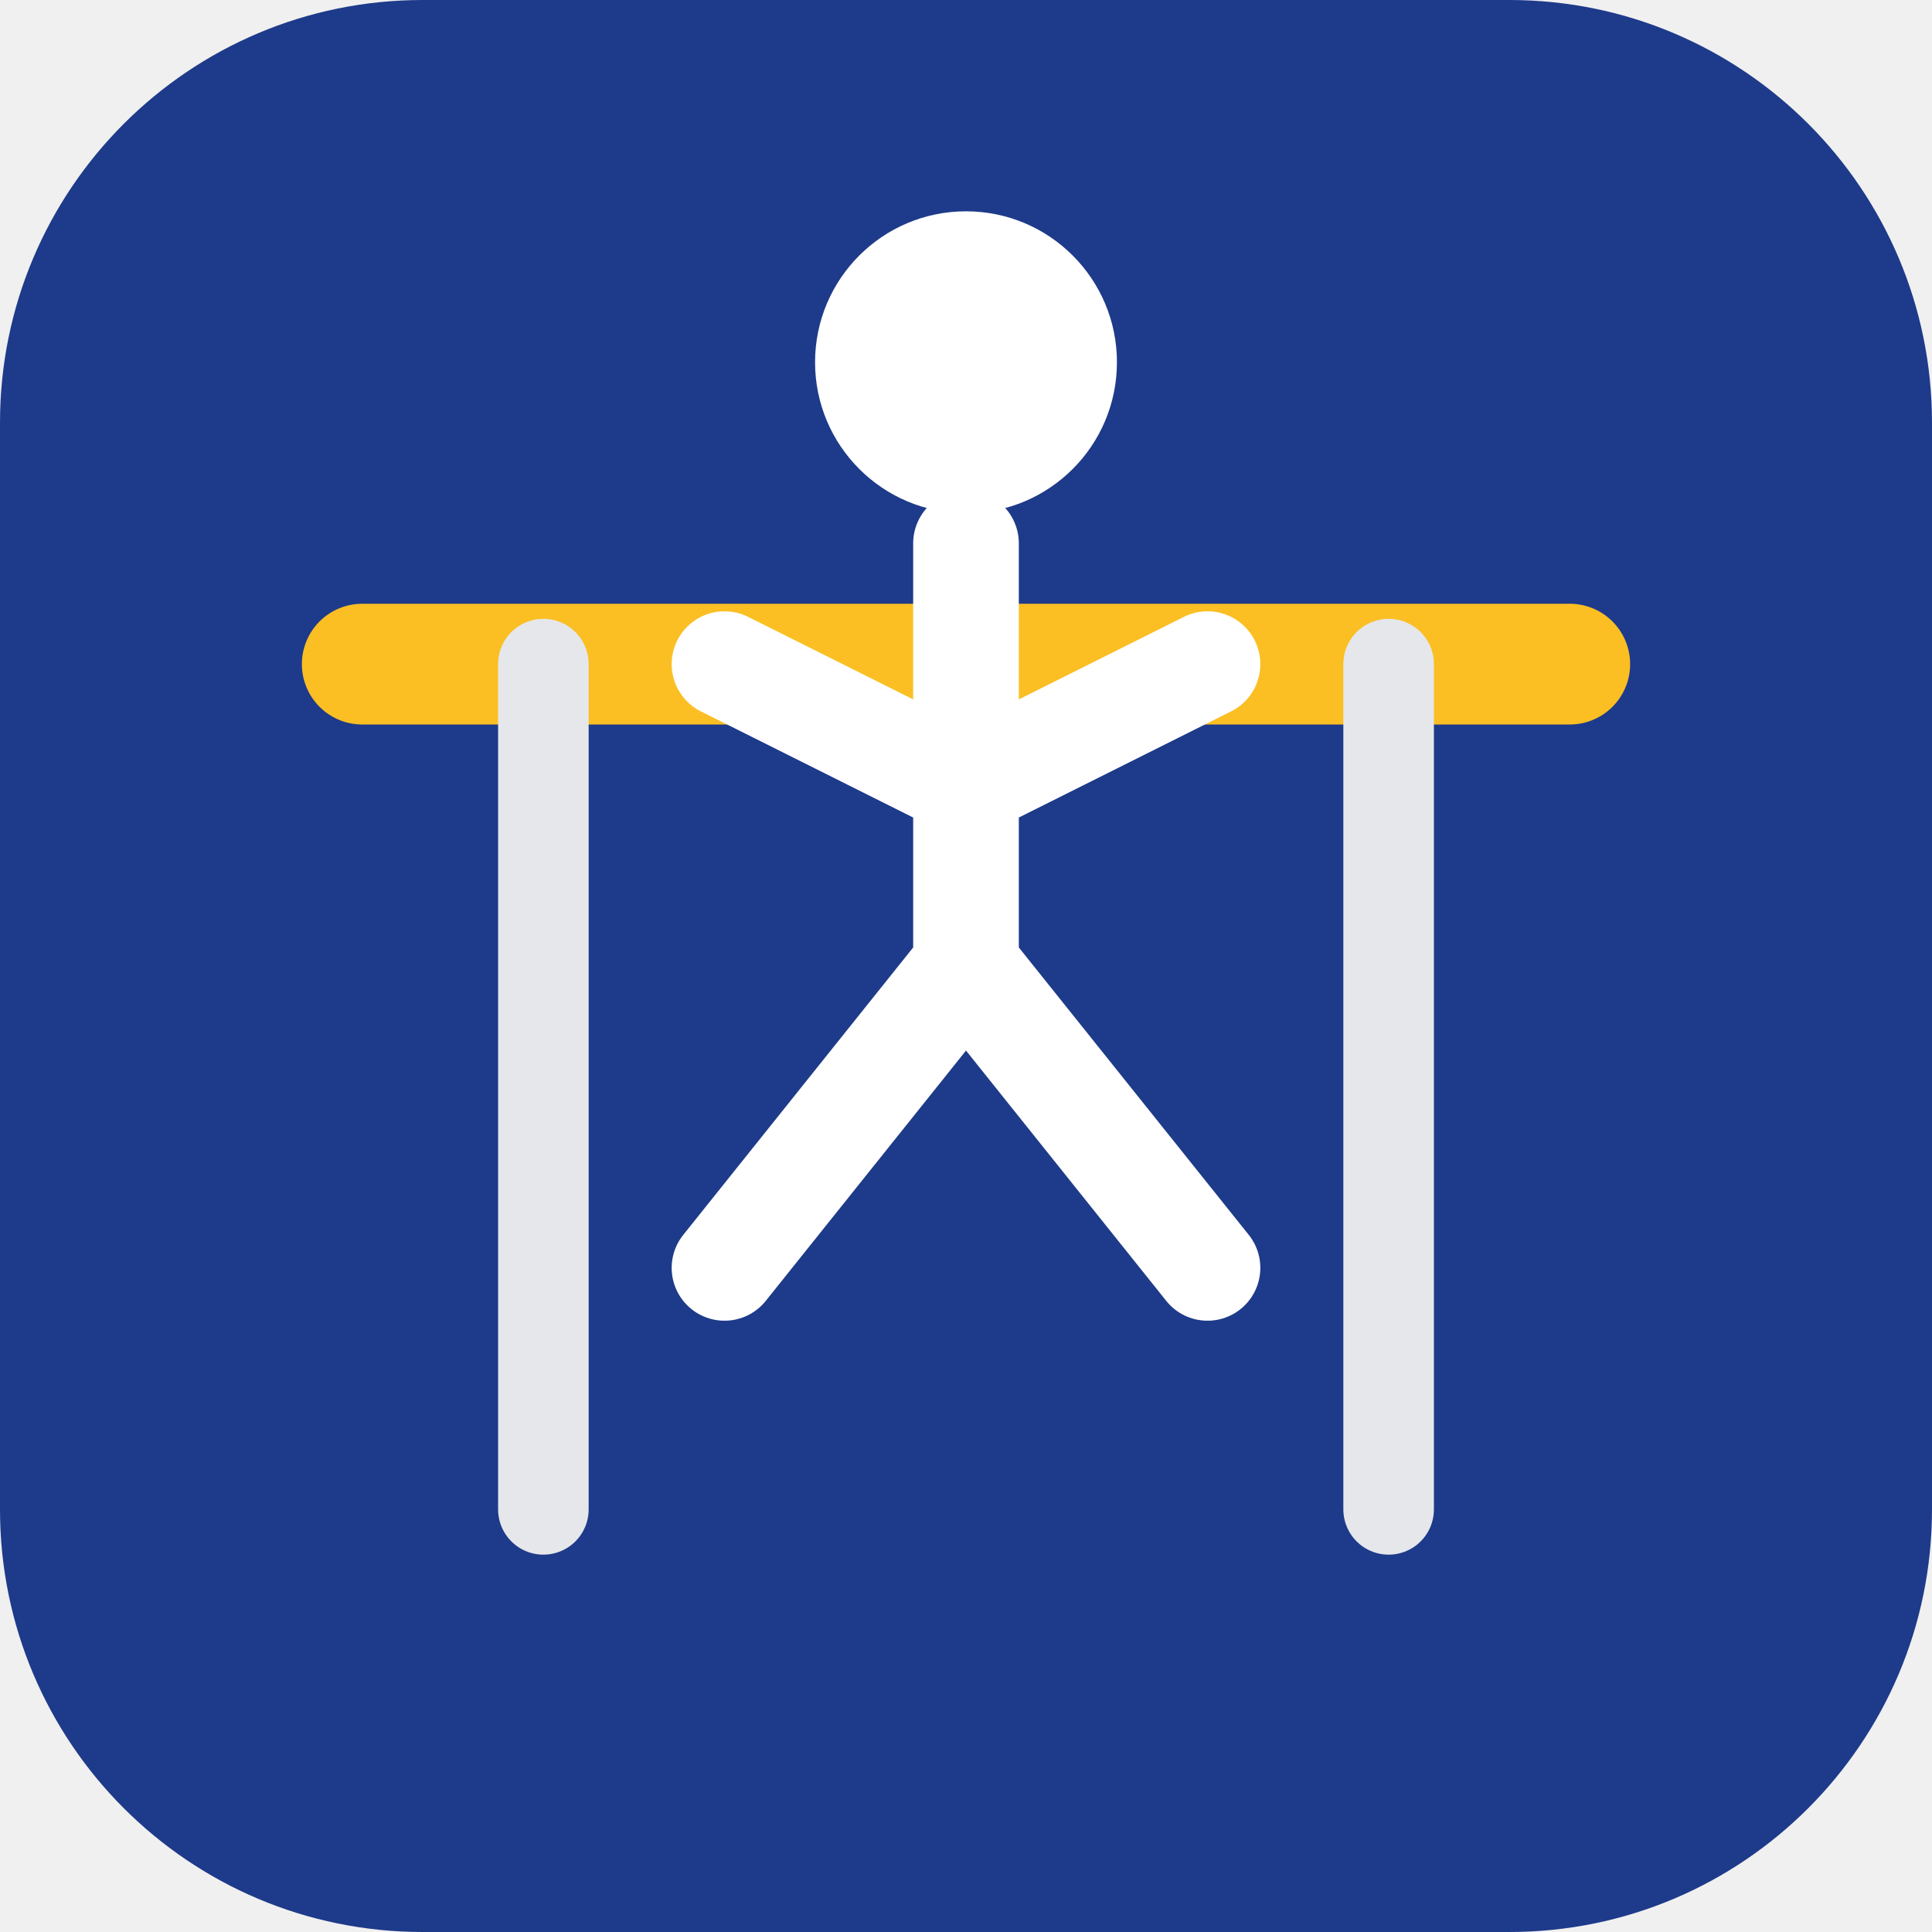
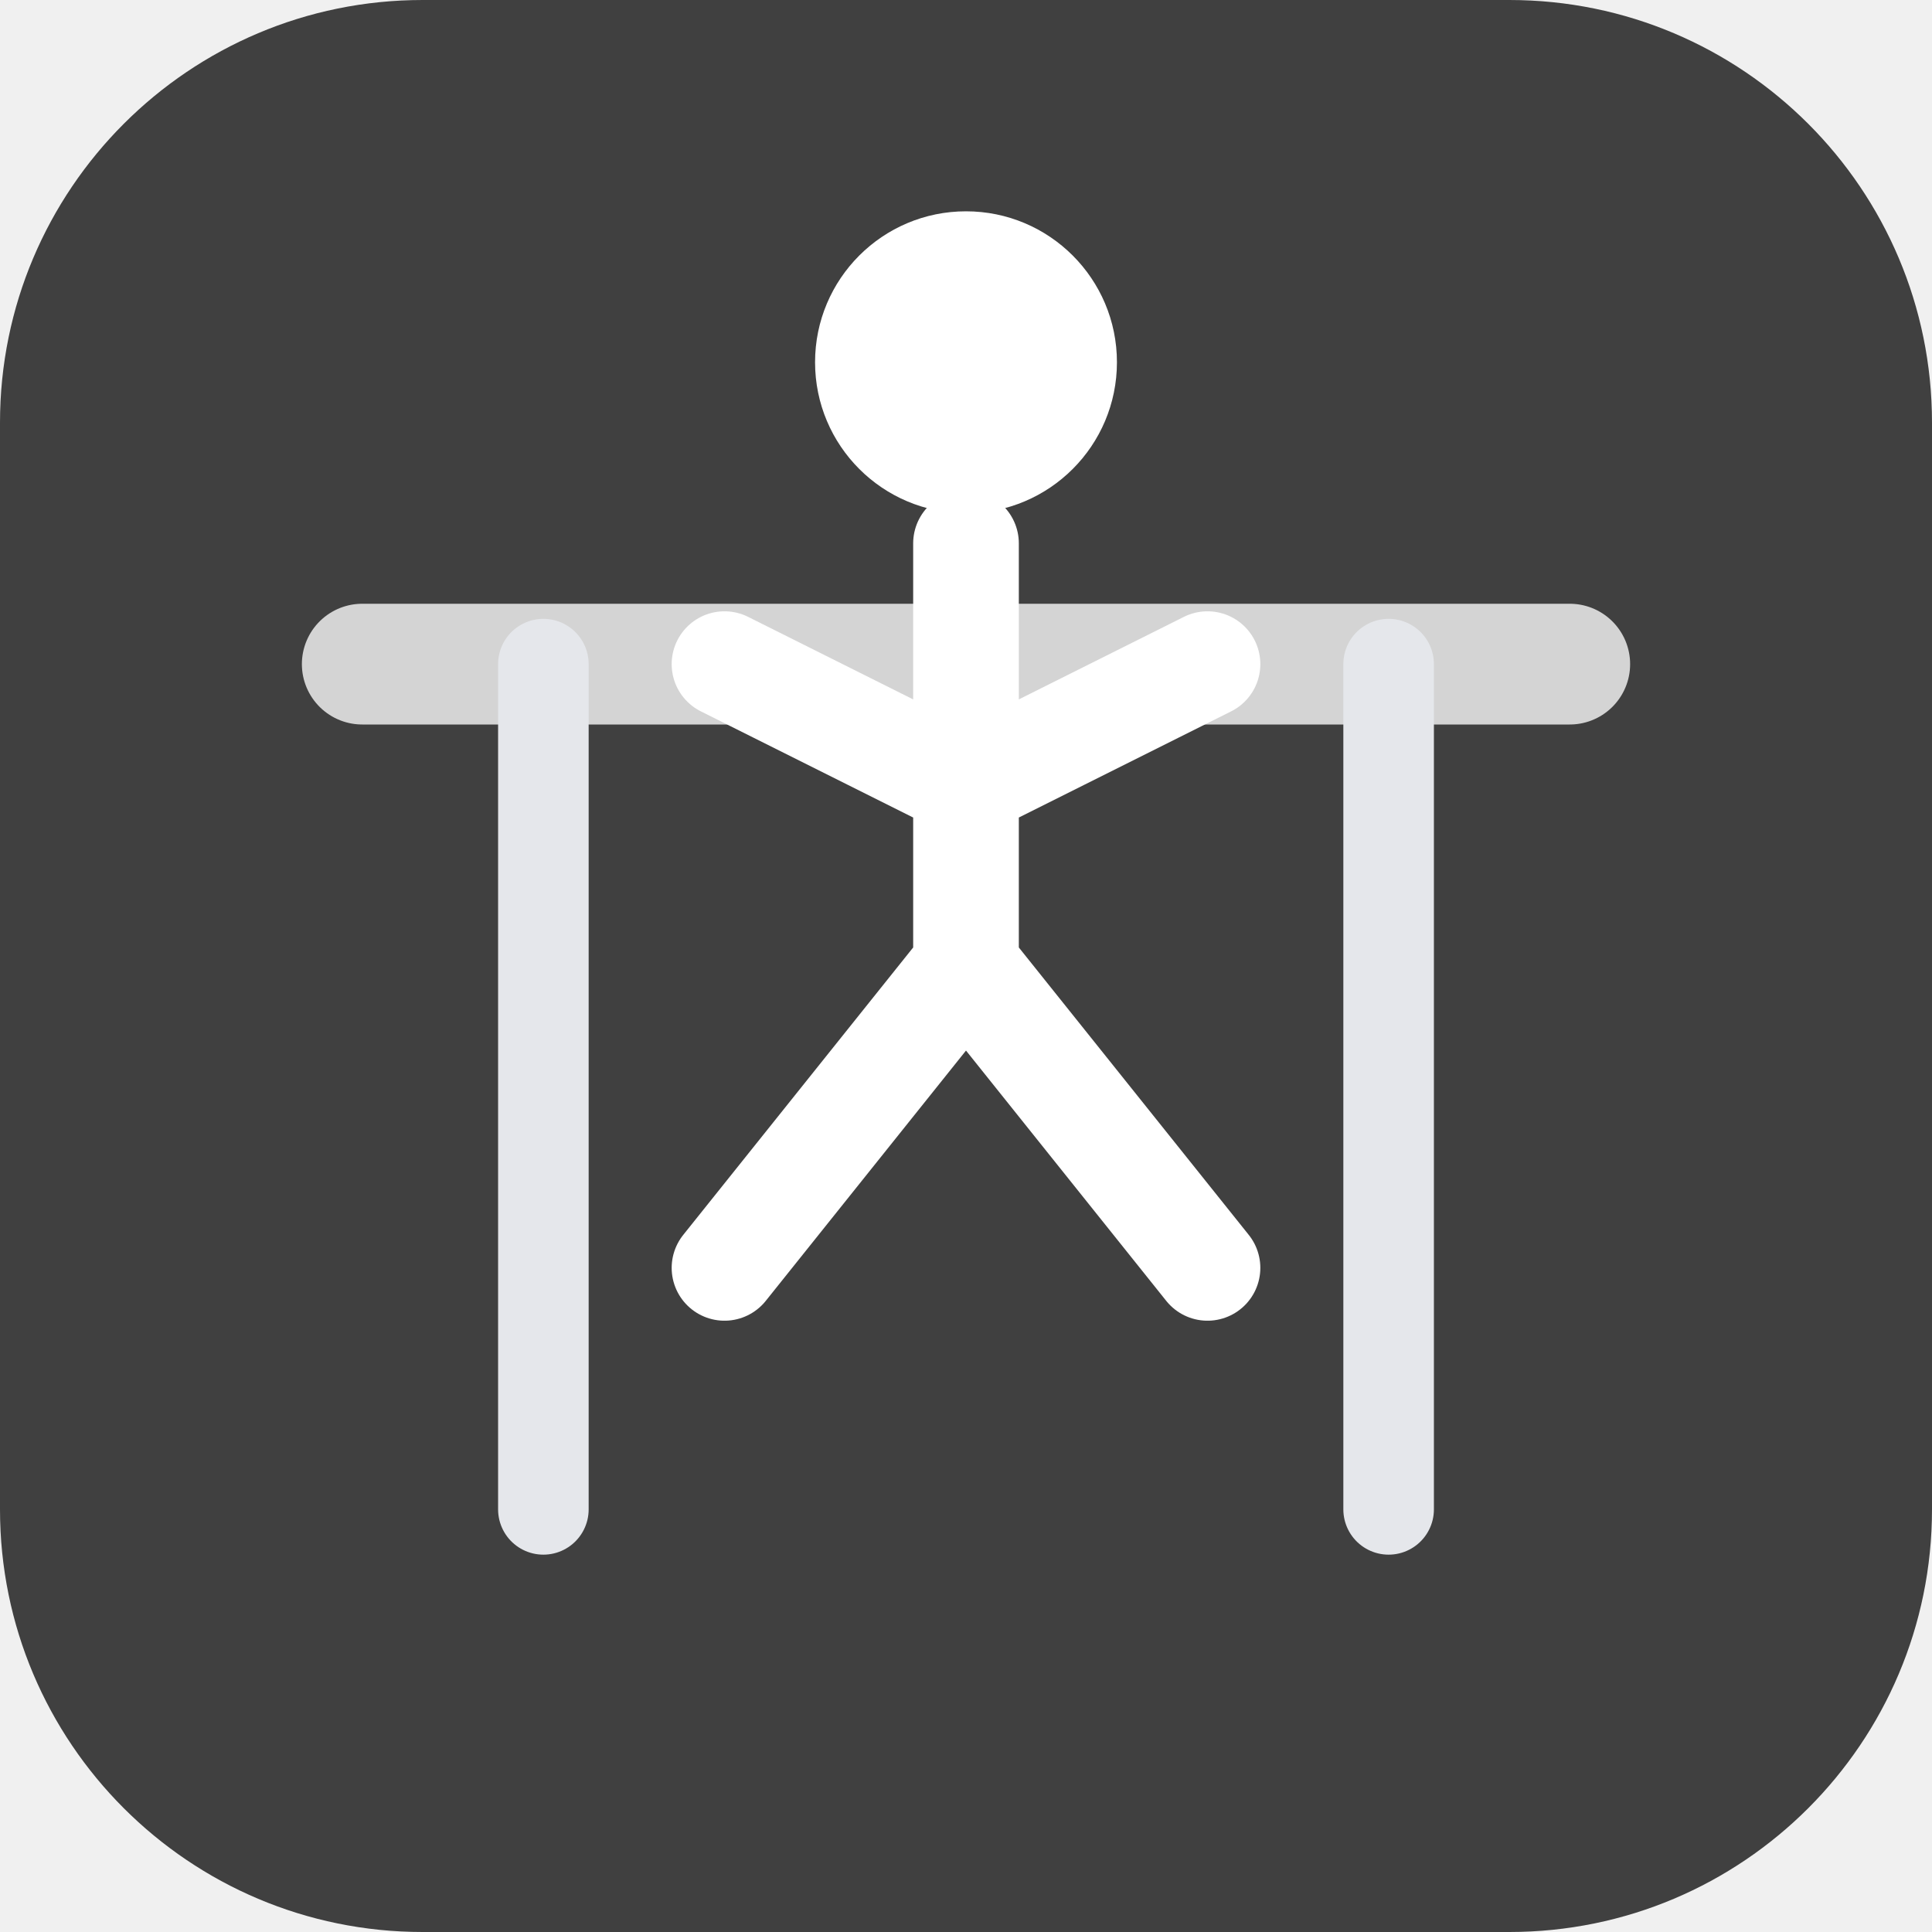
<svg xmlns="http://www.w3.org/2000/svg" viewBox="0 0 64 64">
-   <rect width="64" height="64" rx="14" fill="#1e3a8a" />
-   <path d="M12 22h40" stroke="#fbbf24" stroke-width="4" stroke-linecap="round" />
+   <rect width="64" height="64" rx="14" fill="#404040" />
+   <path d="M12 22h40" stroke="#d4d4d4" stroke-width="4" stroke-linecap="round" />
  <path d="M18 22v28M46 22v28" stroke="#e5e7eb" stroke-width="3" stroke-linecap="round" />
  <circle cx="32" cy="12" r="5" fill="#fff" />
  <path d="M32 18v14l-8 10M32 32l8 10M24 22l8 4 8-4" stroke="#fff" stroke-width="3.5" fill="none" stroke-linecap="round" stroke-linejoin="round" />
</svg>
